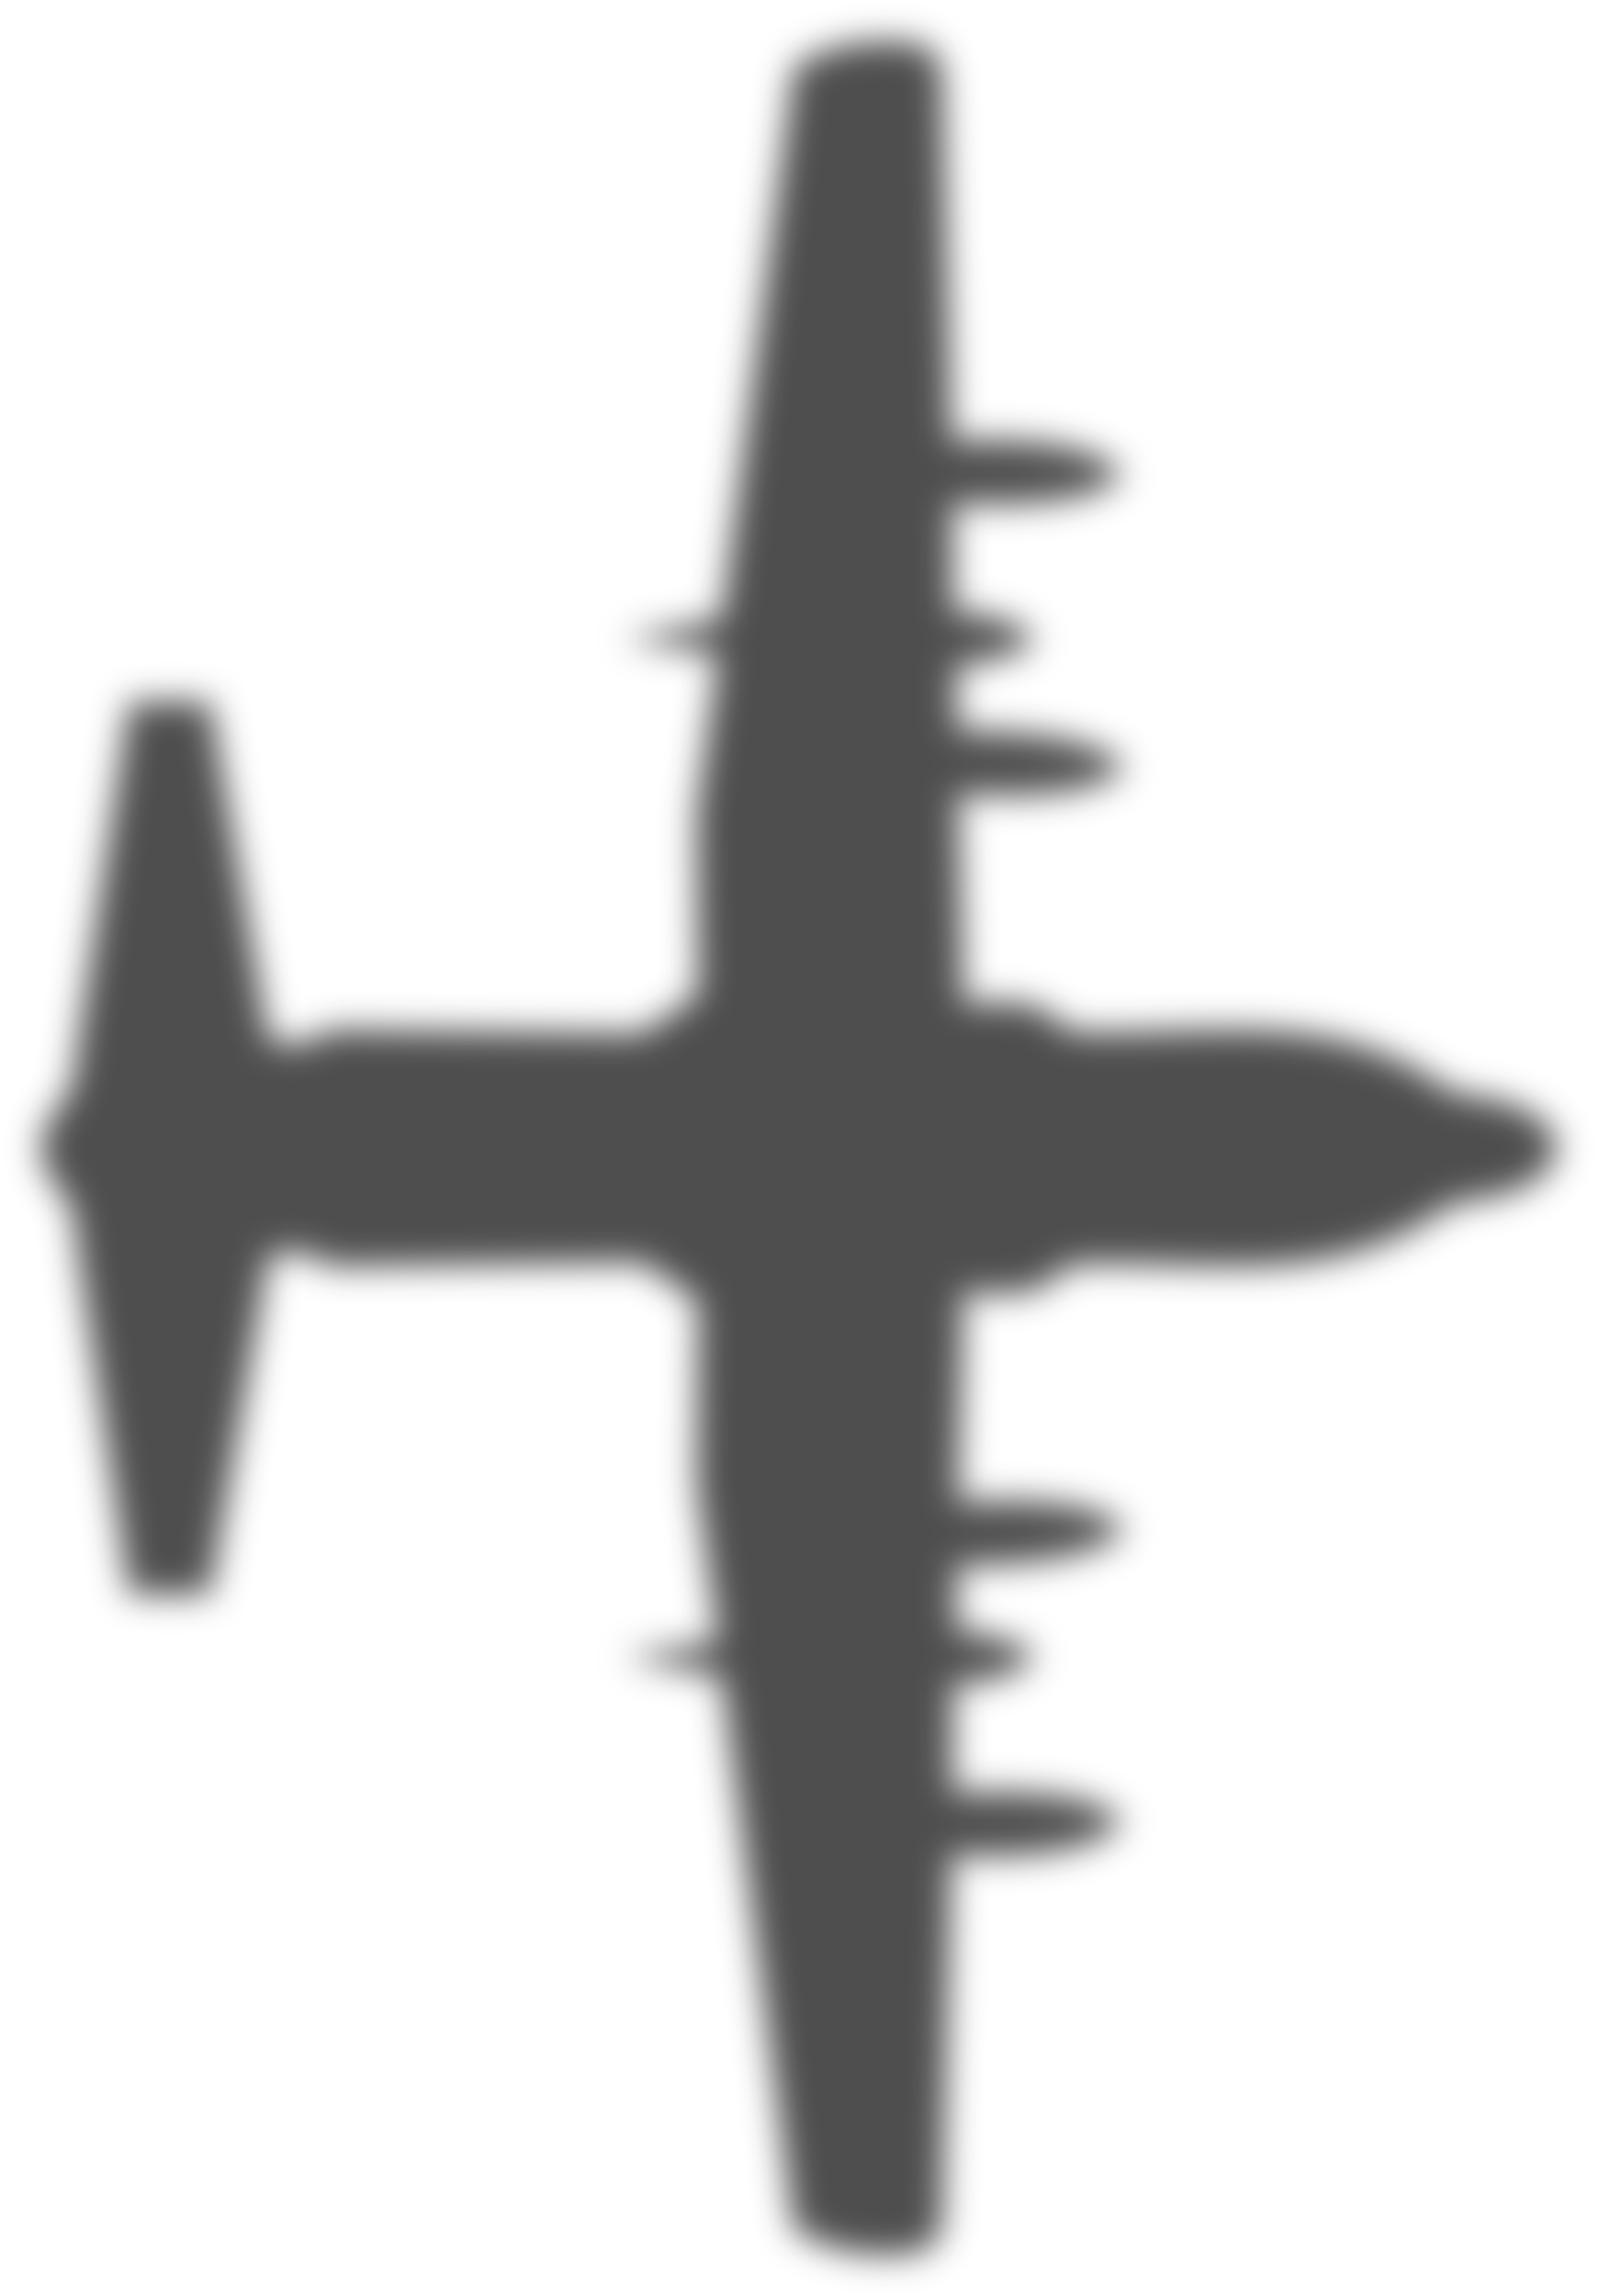
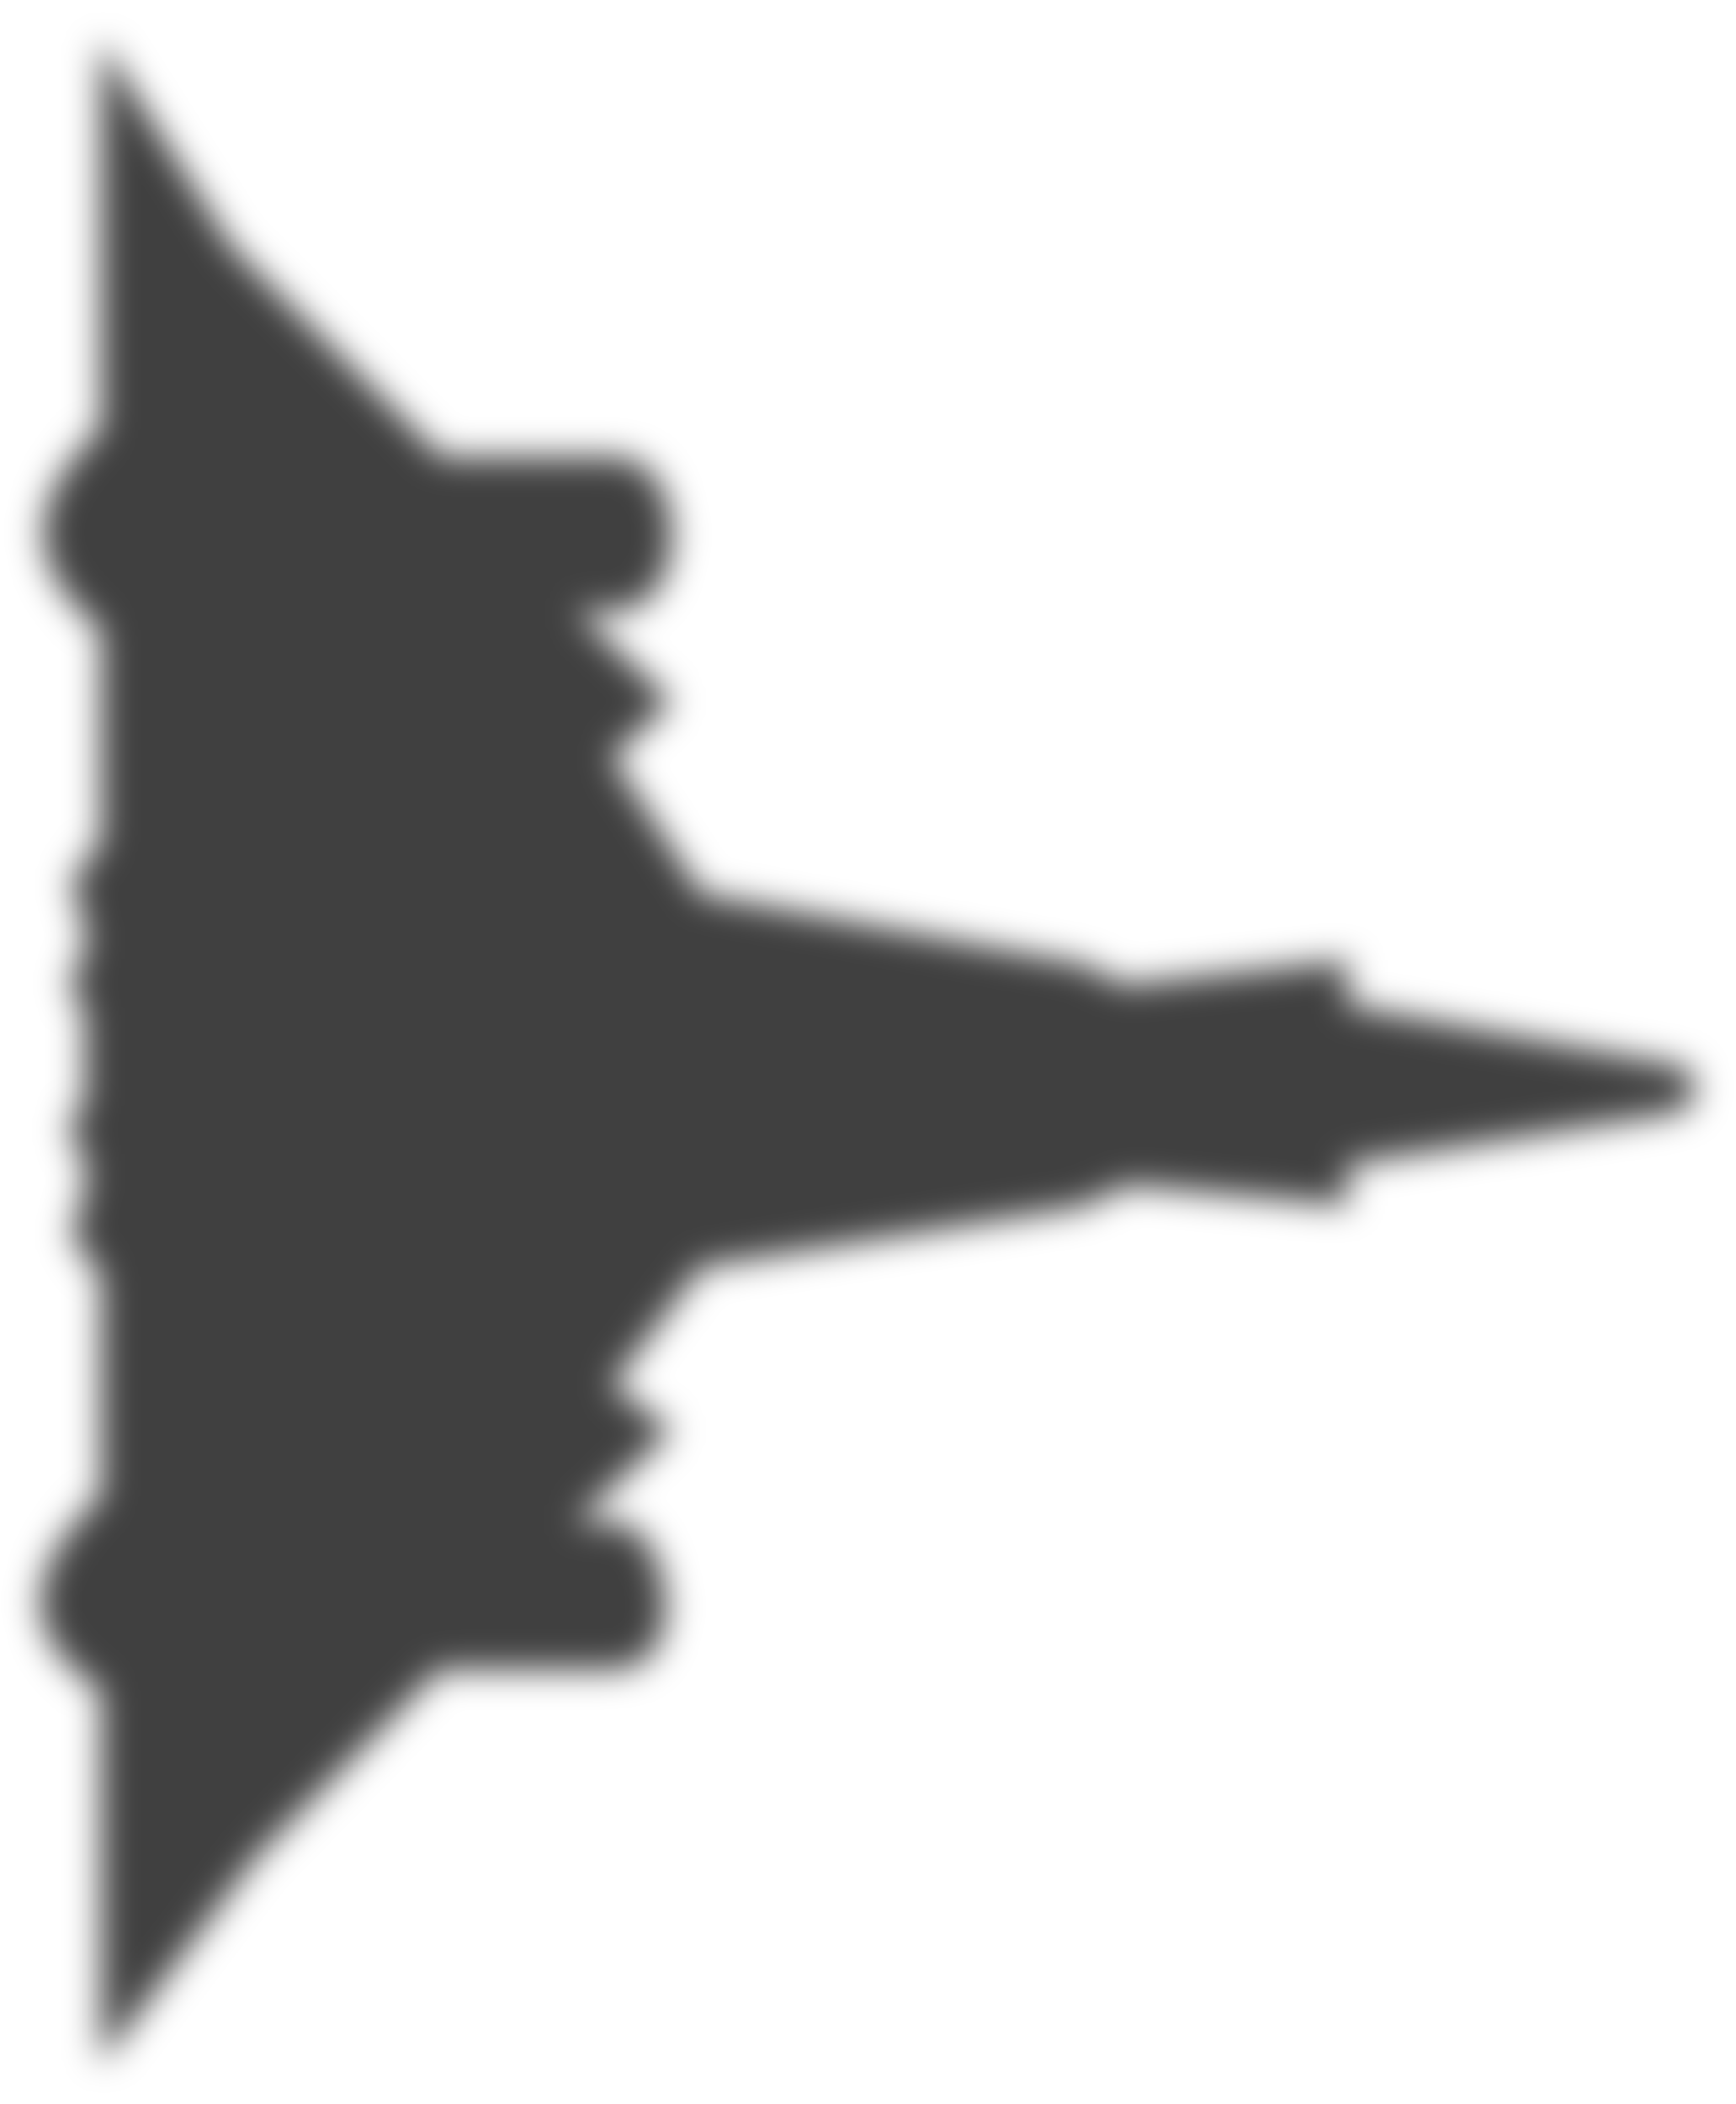
- <svg xmlns="http://www.w3.org/2000/svg" width="611.692" height="878.397" viewBox="0 0 161.844 232.409" version="1.1" id="svg1018">
-   <defs id="defs1015">
+ <svg xmlns="http://www.w3.org/2000/svg" width="172.423mm" height="208.956mm" viewBox="0 0 172.423 208.956" version="1.1" id="svg1" xml:space="preserve">
+   <defs id="defs1">
    <filter style="color-interpolation-filters:sRGB" id="filter35" x="-0.027" y="-0.04" width="1.055" height="1.08">
      <feGaussianBlur result="result6" stdDeviation="2.368" in="SourceGraphic" id="feGaussianBlur35" />
      <feColorMatrix values="1 0 0 0 0 0 1 0 0 0 0 0 1 0 0 0 0 0 1 0 " result="result7" in="SourceGraphic" id="feColorMatrix35" />
      <feComposite operator="in" in="result6" in2="result7" id="feComposite35" result="fbSourceGraphic" />
      <feColorMatrix result="fbSourceGraphicAlpha" in="fbSourceGraphic" values="0 0 0 -1 0 0 0 0 -1 0 0 0 0 -1 0 0 0 0 1 0" id="feColorMatrix1805" />
      <feGaussianBlur id="feGaussianBlur1807" stdDeviation="2 2" result="blur" in="fbSourceGraphic" />
    </filter>
    <filter style="color-interpolation-filters:sRGB" id="filter2017" x="-0.013" y="-0.018" width="1.025" height="1.037">
      <feGaussianBlur stdDeviation="2 2" result="blur" id="feGaussianBlur2015" />
    </filter>
    <filter style="color-interpolation-filters:sRGB" id="filter2620" x="-0.013" y="-0.018" width="1.025" height="1.037">
      <feGaussianBlur stdDeviation="2 2" result="blur" id="feGaussianBlur2618" />
    </filter>
-     <filter style="color-interpolation-filters:sRGB" id="filter932" x="-0.019" y="-0.027" width="1.038" height="1.055">
-       <feGaussianBlur stdDeviation="3 3" result="blur" id="feGaussianBlur930" />
+     <filter style="color-interpolation-filters:sRGB" id="filter932" x="-0.019" y="-0.027" width="1.037" height="1.055">
+       <feGaussianBlur stdDeviation="2.991" result="blur" id="feGaussianBlur930" />
+     </filter>
+     <filter style="color-interpolation-filters:sRGB" id="filter3" x="-0.025" y="-0.02" width="1.049" height="1.04">
+       <feGaussianBlur stdDeviation="1.041" id="feGaussianBlur3" />
    </filter>
  </defs>
-   <g id="layer1" transform="matrix(1.167091,0,0,1.167091,32.55024,75.76108)">
-     <path id="path1" style="fill:#141414;fill-opacity:0.752;fill-rule:evenodd;stroke:none;stroke-width:0;stroke-linecap:round;stroke-linejoin:round;stroke-dasharray:none;stroke-opacity:0.632;filter:url(#filter932)" d="m 328.229,539.743 -62.363,9.341 v 14.057 l 58.494,10.095 c 1.623,3.812 0.987,7.321 -1.604,10.567 l 0.66,54.343 -6.699,9.623 -31.606,-0.283 -27.455,3.774 -2.642,-16.416 -3.443,16.982 -95.855,12.548 c -2.604,4.436 -4.309,9.31 -4.34,15.001 -0.022,4.082 -0.472,10.44 5.944,10.755 l 63.306,1.604 c 0,1.946 -1.45,23.82 5.849,29.625 6.398,-5.343 5,-27.403 5,-29.436 l 19.011,0.095 c 0,2.052 0.065,9.948 4.528,14.152 3.346,-2.264 4.434,-11.751 4.434,-13.586 l 11.416,0.095 c 0,1.796 -0.179,23.892 6.416,29.153 6.302,-6.239 4.623,-26.773 4.623,-28.964 l 36.229,0.944 c 0.643,3.172 -2.46,12.711 4.812,18.02 1.4,22.866 -5.157,45.358 10.661,66.796 0.936,4.665 1.631,16.596 9.647,18.209 -0.013,-0.05 0.09,0 0.09,0 8.016,-1.612 8.711,-13.544 9.647,-18.209 15.818,-21.438 9.261,-43.931 10.661,-66.796 7.272,-5.309 4.169,-14.849 4.812,-18.02 l 36.229,-0.944 c 0,2.191 -1.679,22.725 4.623,28.964 6.595,-5.261 6.416,-27.357 6.416,-29.153 l 11.416,-0.095 c 0,1.835 1.088,11.322 4.434,13.586 4.464,-4.204 4.528,-12.099 4.528,-14.152 l 19.011,-0.095 c 0,2.033 -1.398,24.093 5,29.436 7.299,-5.805 5.849,-27.678 5.849,-29.625 l 63.306,-1.604 c 6.416,-0.316 5.966,-6.674 5.944,-10.755 -0.031,-5.691 -1.735,-10.566 -4.34,-15.001 l -95.856,-12.548 -3.443,-16.982 -2.642,16.416 -27.455,-3.774 -31.606,0.283 -6.698,-9.623 0.66,-54.343 c -2.59,-3.246 -3.227,-6.755 -1.604,-10.567 l 58.494,-10.095 v -14.057 l -62.363,-9.341 c -7.016,0.425 -8.724,-5.853 -15.07,-5.853 -6.345,0 -8.054,6.278 -15.07,5.853 z" transform="matrix(0,-0.4999999,0.4999999,0,-291.235,206.3023)" />
+   <g id="layer1" transform="translate(-12.95832,-44.22014)">
+     <path style="mix-blend-mode:normal;fill:#000000;fill-opacity:0.75;fill-rule:evenodd;stroke:none;stroke-width:3.165;stroke-dasharray:none;stroke-opacity:1;filter:url(#filter3)" d="m 19.138,46.719 8.02,12.608 12.848,12.869 h 10.574 c 4.708,0.141 4.701,9.454 0,9.442 h -2.297 l 5.82,5.564 -3.666,3.371 5.504,8.406 23.311,4.271 2.541,1.265 13.727,-1.462 v 2.742 l 20.075,3.639 c 1.46,0.202 1.829,2.7 -0.368,2.994 l -19.707,3.088 v 2.515 l -13.449,-1.219 -2.819,1.3 -23.311,3.684 -5.504,7.279 3.666,2.708 -5.894,5.693 h 2.371 c 3.04,-0.277 5.249,8.721 0,8.999 h -10.697 l -11.254,11.513 -9.491,12.583 v -22.829 c -4.648,-3.057 -5.161,-6.942 0,-11.961 v -13.341 l -1.8,-2.5 0.8,-2.744 v -2.346 c -1.098,0.006 -1.081,-2.847 0,-2.885 v -6.04 c -0.951,-0.149 -1.087,-2.624 0,-2.99 v -1.932 l -0.8,-2.791 1.8,-2.501 7e-5,-12.91 c -4.423,-3.644 -4.896,-7.704 0,-12.329 z" id="path1" transform="matrix(1.621692,0,0,1.621692,-8.05608,-27.4913)" />
  </g>
</svg>
